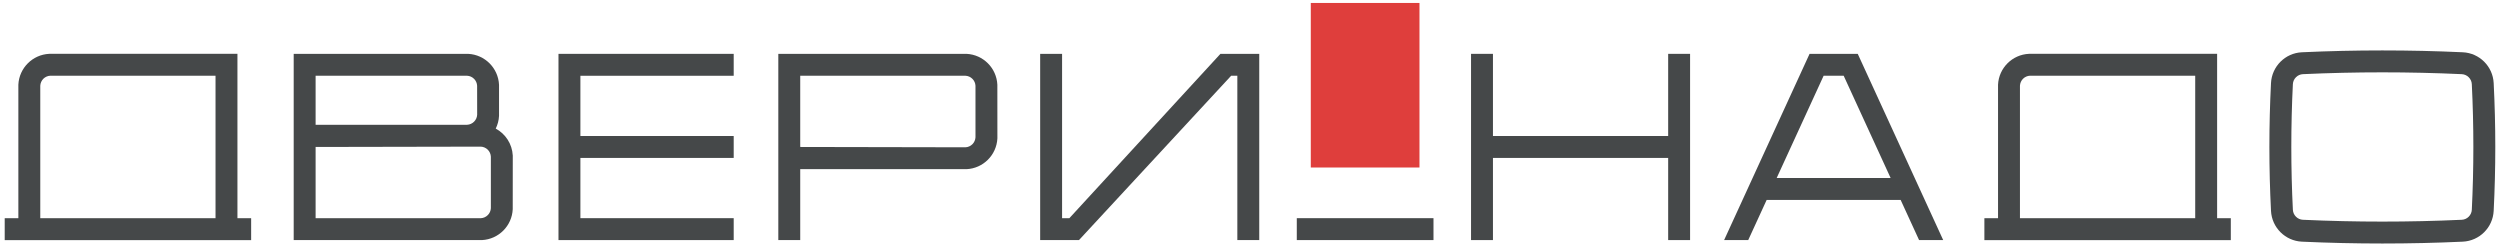
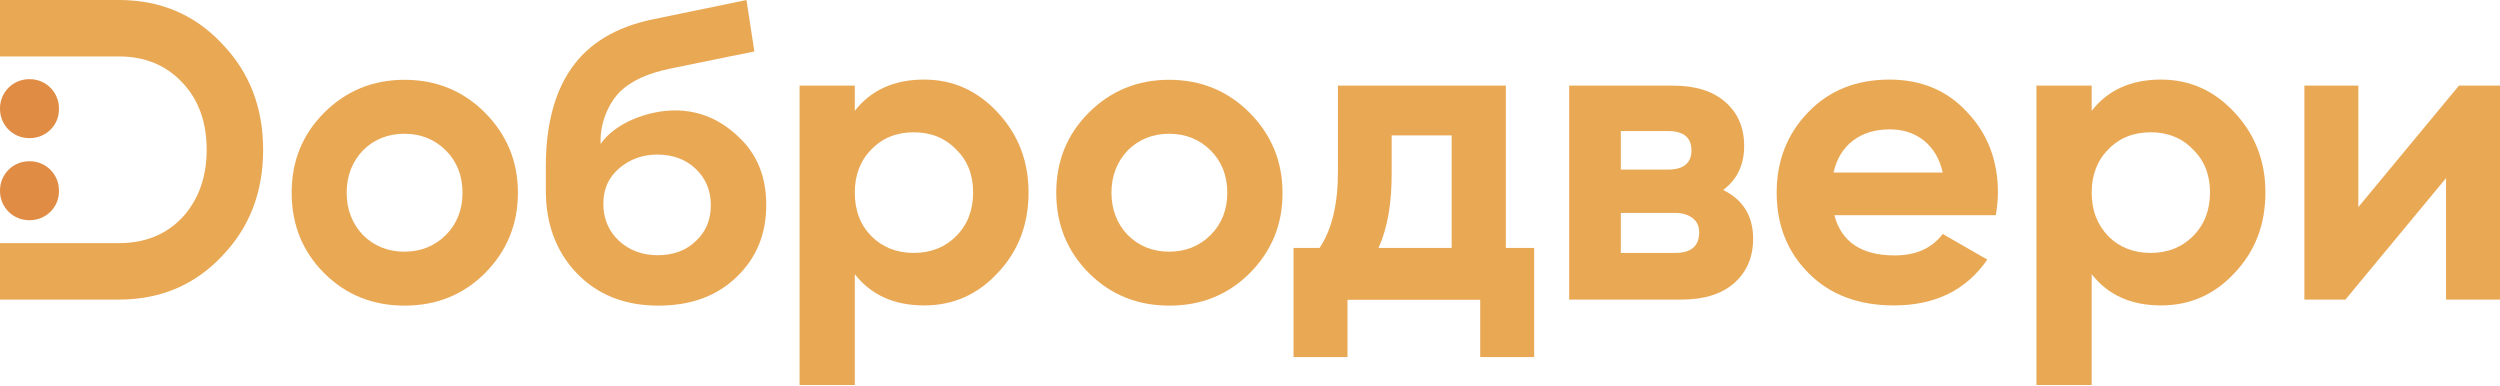
- <svg xmlns="http://www.w3.org/2000/svg" width="100%" height="100%" viewBox="0 0 3375 334" version="1.1" xml:space="preserve" style="fill-rule:evenodd;clip-rule:evenodd;stroke-linejoin:round;stroke-miterlimit:2;">
-   <g id="Layer-1" transform="matrix(6.13849,0,0,6.13849,-896.466,-1660.68)">
-     <g transform="matrix(1,0,0,1,193.44,287.192)">
-       <path d="M0,31.33L0,-0.004L-36.341,-0.004C-36.911,0.02 -37.461,0.262 -37.867,0.667C-38.272,1.078 -38.514,1.619 -38.543,2.198L-38.543,31.33L0,31.33ZM4.819,31.33L7.833,31.33L7.833,36.148L-46.365,36.148L-46.365,31.33L-43.362,31.33L-43.362,1.956C-43.178,-1.713 -40.233,-4.649 -36.563,-4.818L4.819,-4.818L4.819,31.33Z" style="fill:rgb(69,72,73);fill-rule:nonzero;" />
+ <svg xmlns="http://www.w3.org/2000/svg" width="100%" height="100%" viewBox="0 0 2400 370" version="1.1" xml:space="preserve" style="fill-rule:evenodd;clip-rule:evenodd;stroke-linejoin:round;stroke-miterlimit:2;">
+   <g transform="matrix(1,0,0,1,-9360,-820)">
+     <g transform="matrix(2,0,0,2,8640,0)">
+       <g transform="matrix(1,0,0,1,360,410)">
+         <path d="M106.4,20.8C93.3,6.9 76.8,0 57.1,0L0,0L0,27.1L57.1,27.1C69.6,27.1 79.7,31.3 87.5,39.6C95.3,47.8 99.2,58.6 99.2,71.9C99.2,85 95.3,95.9 87.5,104.4C79.7,112.6 69.6,116.7 57.1,116.7L0,116.7L0,143.8L57.1,143.8C76.8,143.8 93.3,136.9 106.4,123.1C119.7,109.4 126.3,92.4 126.3,71.9C126.3,51.5 119.7,34.5 106.4,20.8Z" style="fill:rgb(233,168,84);fill-rule:nonzero;" />
+       </g>
    </g>
-     <g transform="matrix(1,0,0,1,253.993,300.723)">
-       <path d="M0,4.269C-0.029,3.689 -0.271,3.149 -0.676,2.738C-1.091,2.328 -1.632,2.091 -2.202,2.062L-38.543,2.134L-38.543,17.799L-2.202,17.799C-1.623,17.77 -1.082,17.529 -0.676,17.118C-0.261,16.707 -0.029,16.166 0,15.592L0,4.269ZM-38.543,-2.748L-5.215,-2.748C-4.646,-2.776 -4.104,-3.018 -3.699,-3.423C-3.284,-3.829 -3.042,-4.375 -3.013,-4.949L-3.023,-11.323C-3.052,-11.898 -3.284,-12.439 -3.699,-12.849C-4.104,-13.259 -4.646,-13.501 -5.225,-13.53L-38.543,-13.53L-38.543,-2.748ZM4.819,4.028L4.809,15.814C4.645,19.484 1.709,22.43 -1.96,22.613L-43.362,22.613L-43.362,-18.344L-4.983,-18.344C-1.313,-18.161 1.622,-15.215 1.796,-11.541L1.796,-4.708C1.748,-3.709 1.487,-2.757 1.072,-1.907C3.206,-0.753 4.684,1.454 4.819,4.028" style="fill:rgb(69,72,73);fill-rule:nonzero;" />
+     <g transform="matrix(2,0,0,2,8640,0)">
+       <g transform="matrix(1,0,0,1,500,448.3)">
+         <path d="M92.8,92.8C82.4,103.2 69.5,108.4 54.2,108.4C38.9,108.4 26,103.2 15.6,92.8C5.2,82.4 0,69.5 0,54.2C0,39 5.2,26.2 15.6,15.8C26.1,5.3 39,0 54.2,0C69.4,0 82.3,5.3 92.8,15.8C103.3,26.4 108.6,39.2 108.6,54.2C108.6,69.4 103.3,82.2 92.8,92.8ZM34.2,74.5C39.5,79.8 46.2,82.5 54.1,82.5C62,82.5 68.7,79.8 74,74.5C79.3,69.2 82,62.4 82,54.2C82,46 79.3,39.2 74,33.9C68.7,28.6 62,25.9 54.1,25.9C46.2,25.9 39.5,28.6 34.2,33.9C29,39.4 26.4,46.2 26.4,54.2C26.4,62.2 29,69 34.2,74.5Z" style="fill:rgb(233,168,84);fill-rule:nonzero;" />
+       </g>
    </g>
-     <g transform="matrix(1,0,0,1,273.684,318.517)">
-       <path d="M0,-31.319L0,-18.069L33.714,-18.069L33.714,-13.25L0,-13.25L0,0L33.714,0L33.714,4.819L-4.819,4.819L-4.819,-36.138L33.714,-36.138L33.714,-31.319L0,-31.319Z" style="fill:rgb(69,72,73);fill-rule:nonzero;" />
+     <g transform="matrix(2,0,0,2,8640,0)">
+       <g transform="matrix(1,0,0,1,622,410)">
+         <path d="M92.4,65.6C83.6,57.2 73.5,53 62,53C49,53 33.2,59 26.3,69.1C25.8,58.6 30.5,49.1 35.7,43.9C41,38.8 49,35.1 59.9,32.9L88.2,27.1L100.1,24.7L96.3,-0L87.2,1.9L72.6,4.9L50.8,9.4C33.5,13.1 20.7,20.8 12.4,32.6C4.1,44.4 0,60.2 0,80L0,91.4C0,107.5 4.9,120.7 14.8,131.1C24.8,141.5 37.9,146.7 54,146.7C69.5,146.7 81.9,142.2 91.4,133.1C101,124 105.8,112.5 105.8,98.3C105.8,84.7 101.3,73.8 92.4,65.6ZM72,115.7C67.4,120.2 61.2,122.5 53.7,122.5C46.3,122.5 40.1,120.2 35,115.5C30.1,110.9 27.6,104.9 27.6,97.7C27.6,90.7 30.2,85 35.4,80.6C40.6,76.3 46.6,74.2 53.5,74.2C61,74.2 67.2,76.5 72,81.1C76.8,85.7 79.2,91.5 79.2,98.5C79.2,105.4 76.9,111.2 72,115.7Z" style="fill:rgb(233,168,84);fill-rule:nonzero;" />
+       </g>
    </g>
-     <g transform="matrix(1,0,0,1,360.572,304.985)">
-       <path d="M0,-4.257L0,-15.586C-0.029,-16.16 -0.261,-16.701 -0.676,-17.111C-1.082,-17.522 -1.623,-17.763 -2.202,-17.792L-38.543,-17.792L-38.543,-2.128L-2.202,-2.056C-1.632,-2.084 -1.091,-2.321 -0.676,-2.732C-0.271,-3.137 -0.029,-3.683 0,-4.257M4.819,-4.021C4.636,-0.346 1.69,2.59 -1.979,2.754L-38.543,2.754L-38.543,18.35L-43.362,18.35L-43.362,-22.607L-1.96,-22.607C1.709,-22.423 4.645,-19.478 4.81,-15.803L4.819,-4.021Z" style="fill:rgb(69,72,73);fill-rule:nonzero;" />
+     <g transform="matrix(2,0,0,2,8640,0)">
+       <g transform="matrix(1,0,0,1,743.8,448.2)">
+         <path d="M59.8,-0C73.6,-0 85.4,5.3 95.1,15.8C105,26.4 109.9,39.2 109.9,54.2C109.9,69.5 105,82.4 95.1,92.8C85.5,103.2 73.7,108.4 59.8,108.4C45.4,108.4 34.3,103.4 26.5,93.4L26.5,146.6L0,146.6L0,2.9L26.5,2.9L26.5,15C34.3,5 45.4,-0 59.8,-0ZM34.5,75.2C39.8,80.5 46.6,83.2 54.8,83.2C63,83.2 69.8,80.5 75.1,75.2C80.6,69.7 83.3,62.7 83.3,54.2C83.3,45.7 80.6,38.8 75.1,33.5C69.8,28 63,25.3 54.8,25.3C46.6,25.3 39.8,28 34.5,33.5C29.2,38.8 26.5,45.8 26.5,54.2C26.5,62.8 29.1,69.7 34.5,75.2Z" style="fill:rgb(233,168,84);fill-rule:nonzero;" />
+       </g>
    </g>
-     <g transform="matrix(1,0,0,1,422.979,323.335)">
-       <path d="M0,-40.957L0,0L-4.819,0L-4.819,-36.138L-6.181,-36.138L-39.645,0L-48.182,0L-48.182,-40.957L-43.362,-40.957L-43.362,-4.818L-41.759,-4.818L-8.538,-40.957L0,-40.957Z" style="fill:rgb(69,72,73);fill-rule:nonzero;" />
+     <g transform="matrix(2,0,0,2,8640,0)">
+       <g transform="matrix(1,0,0,1,867,448.3)">
+         <path d="M92.9,92.8C82.5,103.2 69.6,108.4 54.3,108.4C39,108.4 26.1,103.2 15.7,92.8C5.3,82.4 0,69.5 0,54.2C0,39 5.2,26.2 15.6,15.8C26.1,5.3 39,0 54.2,0C69.4,0 82.3,5.3 92.8,15.8C103.3,26.4 108.6,39.2 108.6,54.2C108.7,69.4 103.4,82.2 92.9,92.8ZM34.3,74.5C39.6,79.8 46.3,82.5 54.2,82.5C62.1,82.5 68.8,79.8 74.1,74.5C79.4,69.2 82.1,62.4 82.1,54.2C82.1,46 79.4,39.2 74.1,33.9C68.8,28.6 62.1,25.9 54.2,25.9C46.3,25.9 39.6,28.6 34.3,33.9C29.1,39.4 26.5,46.2 26.5,54.2C26.5,62.2 29.1,69 34.3,74.5Z" style="fill:rgb(233,168,84);fill-rule:nonzero;" />
+       </g>
    </g>
-     <g transform="matrix(-1,0,0,1,892.533,46.576)">
-       <rect x="431.235" y="271.941" width="30.063" height="4.818" style="fill:rgb(69,72,73);" />
+     <g transform="matrix(2,0,0,2,8640,0)">
+       <g transform="matrix(1,0,0,1,980.9,451.1)">
+         <path d="M101.9,-0L101.9,77.9L115.5,77.9L115.5,130.3L89.6,130.3L89.6,102.8L25.9,102.8L25.9,130.3L0,130.3L0,77.9L12.5,77.9C18.4,69.1 21.3,57 21.3,41.5L21.3,-0L101.9,-0ZM40.8,77.9L75.9,77.9L75.9,23.9L47.1,23.9L47.1,41.6C47.2,56.3 45.1,68.4 40.8,77.9Z" style="fill:rgb(233,168,84);fill-rule:nonzero;" />
+       </g>
    </g>
-     <g transform="matrix(1,0,0,1,517.729,323.335)">
-       <path d="M0,-40.957L0,0L-4.819,0L-4.819,-18.068L-43.353,-18.068L-43.353,0L-48.172,0L-48.172,-40.957L-43.353,-40.957L-43.353,-22.888L-4.819,-22.888L-4.819,-40.957L0,-40.957Z" style="fill:rgb(69,72,73);fill-rule:nonzero;" />
+     <g transform="matrix(2,0,0,2,8640,0)">
+       <g transform="matrix(1,0,0,1,1113.2,451.1)">
+         <path d="M73.9,50.1C83.5,54.8 88.3,62.6 88.3,73.5C88.3,82.3 85.3,89.3 79.3,94.7C73.3,100 64.9,102.7 54,102.7L0,102.7L0,-0L49.9,-0C60.6,-0 68.9,2.6 75,7.9C81,13.2 84,20.2 84,29C84,38 80.6,45.1 73.9,50.1ZM47.4,21.8L24.8,21.8L24.8,40.3L47.4,40.3C54.9,40.3 58.7,37.2 58.7,31.1C58.7,24.9 54.9,21.8 47.4,21.8ZM24.8,80.3L50.9,80.3C58.6,80.3 62.4,77 62.4,70.4C62.4,67.5 61.4,65.3 59.3,63.6C57.2,62 54.4,61.1 50.9,61.1L24.8,61.1L24.8,80.3Z" style="fill:rgb(233,168,84);fill-rule:nonzero;" />
+       </g>
    </g>
-     <g transform="matrix(1,0,0,1,561.834,296.028)">
-       <path d="M0,13.657L-10.323,-8.83L-14.737,-8.83L-25.061,13.657L0,13.657ZM11.561,27.307L6.258,27.307L2.202,18.476L-27.263,18.476L-31.319,27.307L-36.621,27.307L-17.827,-13.65L-7.233,-13.65L11.561,27.307Z" style="fill:rgb(69,72,73);fill-rule:nonzero;" />
+     <g transform="matrix(2,0,0,2,8640,0)">
+       <g transform="matrix(1,0,0,1,1212.8,448.2)">
+         <path d="M105.2,65.1L27.7,65.1C31.1,78 40.8,84.4 56.7,84.4C66.8,84.4 74.5,81 79.7,74.1L101.1,86.4C91,101.1 76,108.4 56.3,108.4C39.3,108.4 25.7,103.3 15.4,93C5.1,82.7 0,69.8 0,54.2C0,38.9 5.1,26 15.2,15.6C25.2,5.2 38.2,0 54.2,0C69.4,0 81.8,5.2 91.4,15.6C101.3,26 106.2,38.9 106.2,54.2C106.2,57.1 105.9,60.8 105.2,65.1ZM27.3,44.6L79.7,44.6C78.2,37.9 75.1,32.8 70.6,29.2C66,25.6 60.6,23.9 54.3,23.9C47.2,23.9 41.3,25.7 36.6,29.3C31.9,32.9 28.8,38 27.3,44.6Z" style="fill:rgb(233,168,84);fill-rule:nonzero;" />
+       </g>
    </g>
-     <g transform="matrix(1,0,0,1,628.818,287.192)">
-       <path d="M0,31.33L0,-0.004L-36.341,-0.004C-36.911,0.02 -37.461,0.262 -37.867,0.667C-38.272,1.078 -38.514,1.619 -38.543,2.198L-38.543,31.33L0,31.33ZM4.819,31.33L7.832,31.33L7.832,36.148L-46.365,36.148L-46.365,31.33L-43.362,31.33L-43.362,1.956C-43.179,-1.713 -40.233,-4.649 -36.563,-4.818L4.819,-4.818L4.819,31.33Z" style="fill:rgb(69,72,73);fill-rule:nonzero;" />
+     <g transform="matrix(2,0,0,2,8640,0)">
+       <g transform="matrix(1,0,0,1,1337.5,448.2)">
+         <path d="M59.8,-0C73.6,-0 85.4,5.3 95.1,15.8C105,26.4 109.9,39.2 109.9,54.2C109.9,69.5 105,82.4 95.1,92.8C85.5,103.2 73.7,108.4 59.8,108.4C45.4,108.4 34.3,103.4 26.5,93.4L26.5,146.6L0,146.6L0,2.9L26.5,2.9L26.5,15C34.3,5 45.4,-0 59.8,-0ZM34.5,75.2C39.8,80.5 46.6,83.2 54.8,83.2C63,83.2 69.8,80.5 75.1,75.2C80.6,69.7 83.3,62.7 83.3,54.2C83.3,45.7 80.6,38.8 75.1,33.5C69.8,28 63,25.3 54.8,25.3C46.6,25.3 39.8,28 34.5,33.5C29.2,38.8 26.5,45.8 26.5,54.2C26.5,62.8 29.2,69.7 34.5,75.2Z" style="fill:rgb(233,168,84);fill-rule:nonzero;" />
+       </g>
    </g>
-     <g transform="matrix(1,0,0,1,689.651,316.667)">
-       <path d="M0,-27.62C-0.029,-28.195 -0.271,-28.74 -0.687,-29.146C-1.092,-29.556 -1.633,-29.793 -2.212,-29.822C-8.007,-30.087 -13.878,-30.223 -19.673,-30.223C-25.467,-30.223 -31.349,-30.087 -37.144,-29.822C-37.723,-29.793 -38.264,-29.556 -38.669,-29.146C-39.084,-28.74 -39.325,-28.195 -39.354,-27.62C-39.809,-18.455 -39.809,-9.16 -39.354,0.001C-39.325,0.58 -39.084,1.121 -38.669,1.531C-38.264,1.937 -37.723,2.178 -37.144,2.203C-31.349,2.468 -25.467,2.603 -19.673,2.603C-13.878,2.603 -8.007,2.468 -2.212,2.203C-1.633,2.178 -1.092,1.937 -0.687,1.531C-0.271,1.121 -0.029,0.58 0,0.001C0.453,-9.16 0.453,-18.455 0,-27.62M4.809,0.242C4.626,3.912 1.68,6.847 -1.99,7.016C-7.881,7.287 -13.781,7.422 -19.673,7.422C-25.573,7.422 -31.465,7.287 -37.365,7.016C-41.035,6.847 -43.98,3.912 -44.164,0.242C-44.638,-9.125 -44.638,-18.494 -44.164,-27.861C-43.98,-31.531 -41.035,-34.467 -37.365,-34.636C-31.465,-34.907 -25.573,-35.042 -19.673,-35.042C-13.781,-35.042 -7.881,-34.907 -1.99,-34.636C1.68,-34.467 4.626,-31.531 4.809,-27.861C5.282,-18.494 5.282,-9.125 4.809,0.242" style="fill:rgb(69,72,73);fill-rule:nonzero;" />
+     <g transform="matrix(2,0,0,2,8640,0)">
+       <g transform="matrix(1,0,0,1,1466.1,451.1)">
+         <path d="M25.9,58.3L74.2,-0L93.9,-0L93.9,102.7L68,102.7L68,44.4L19.7,102.7L0,102.7L0,-0L25.9,-0L25.9,58.3Z" style="fill:rgb(233,168,84);fill-rule:nonzero;" />
+       </g>
    </g>
-     <g transform="matrix(-1,0,0,1,892.532,-16.715)">
-       <rect x="434.314" y="287.902" width="23.904" height="36.187" style="fill:rgb(223,62,60);" />
+     <g transform="matrix(2,0,0,2,8640,0)">
+       <g transform="matrix(1,0,0,1,360,448)">
+         <path d="M14.3,28.3L14,28.3C6.2,28.3 0,22 0,14.3L0,14C0,6.2 6.3,0 14,0L14.3,0C22.1,0 28.3,6.3 28.3,14L28.3,14.3C28.4,22.1 22.1,28.3 14.3,28.3Z" style="fill:rgb(225,140,68);fill-rule:nonzero;" />
+       </g>
+     </g>
+     <g transform="matrix(2,0,0,2,8640,0)">
+       <g transform="matrix(1,0,0,1,360,487.4)">
+         <path d="M14.3,28.3L14,28.3C6.2,28.3 0,22 0,14.3L0,14C0,6.2 6.3,0 14,0L14.3,0C22.1,0 28.3,6.3 28.3,14L28.3,14.3C28.4,22 22.1,28.3 14.3,28.3Z" style="fill:rgb(225,140,68);fill-rule:nonzero;" />
+       </g>
    </g>
  </g>
</svg>
